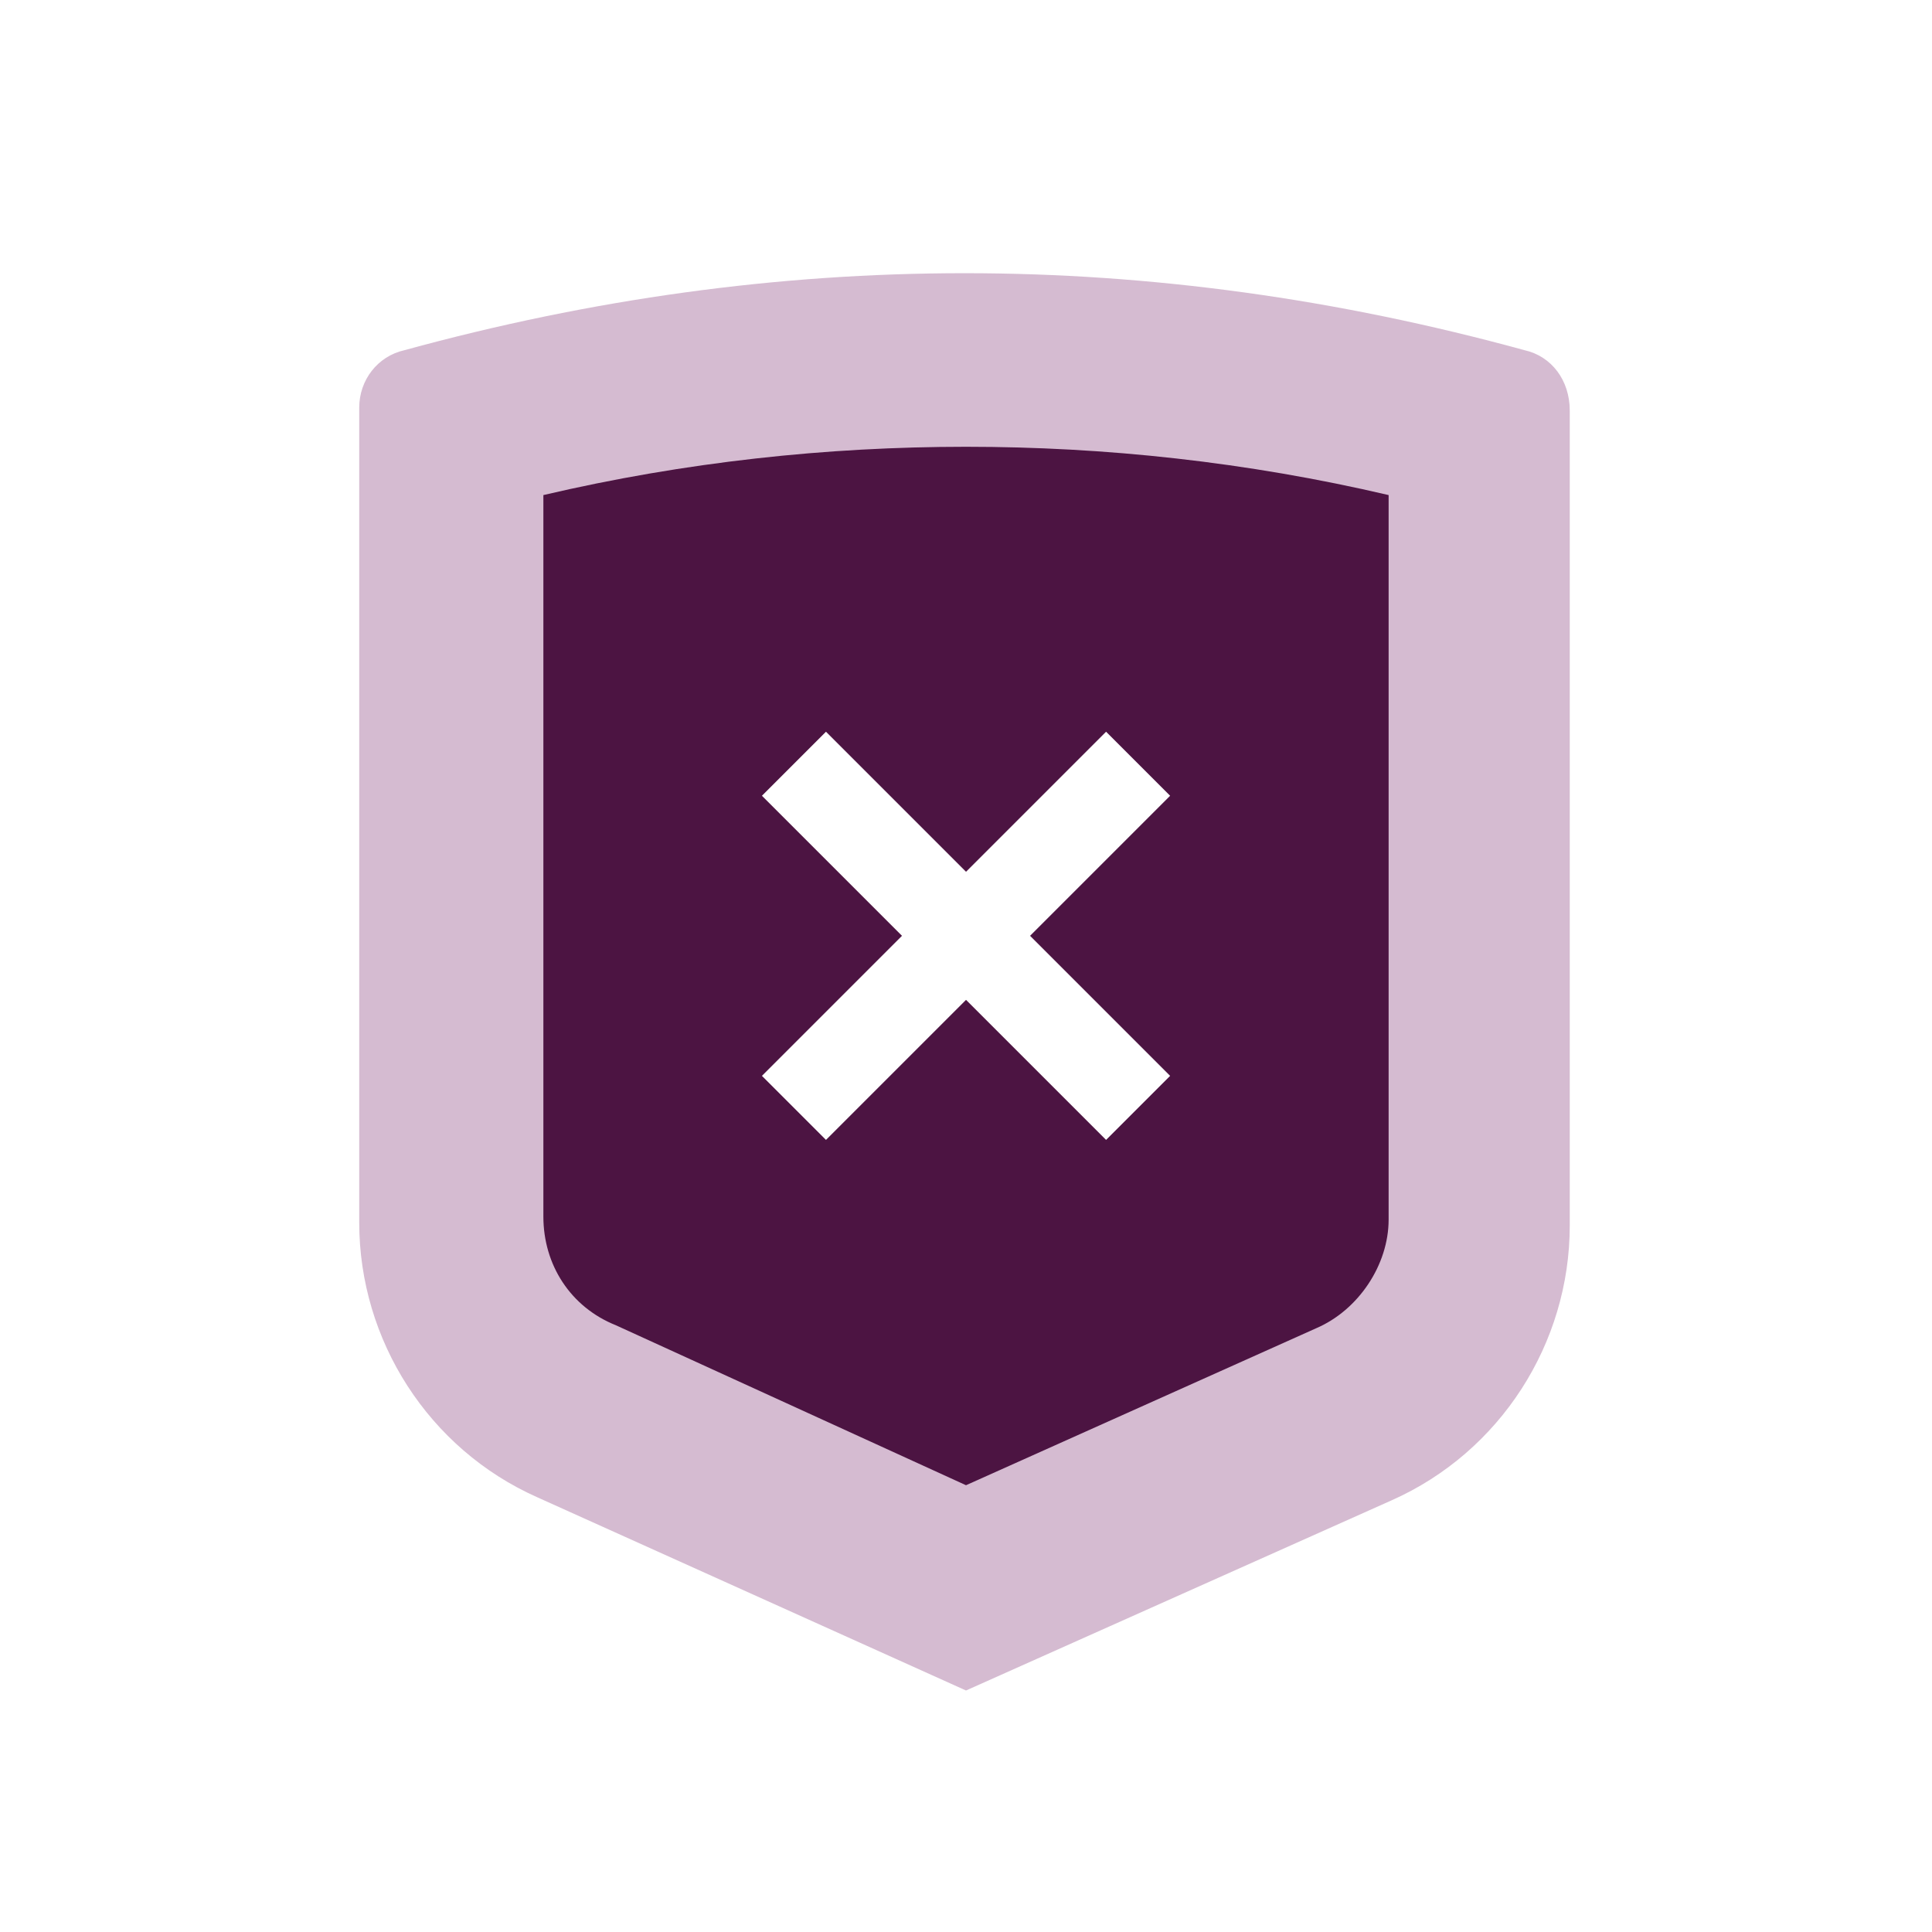
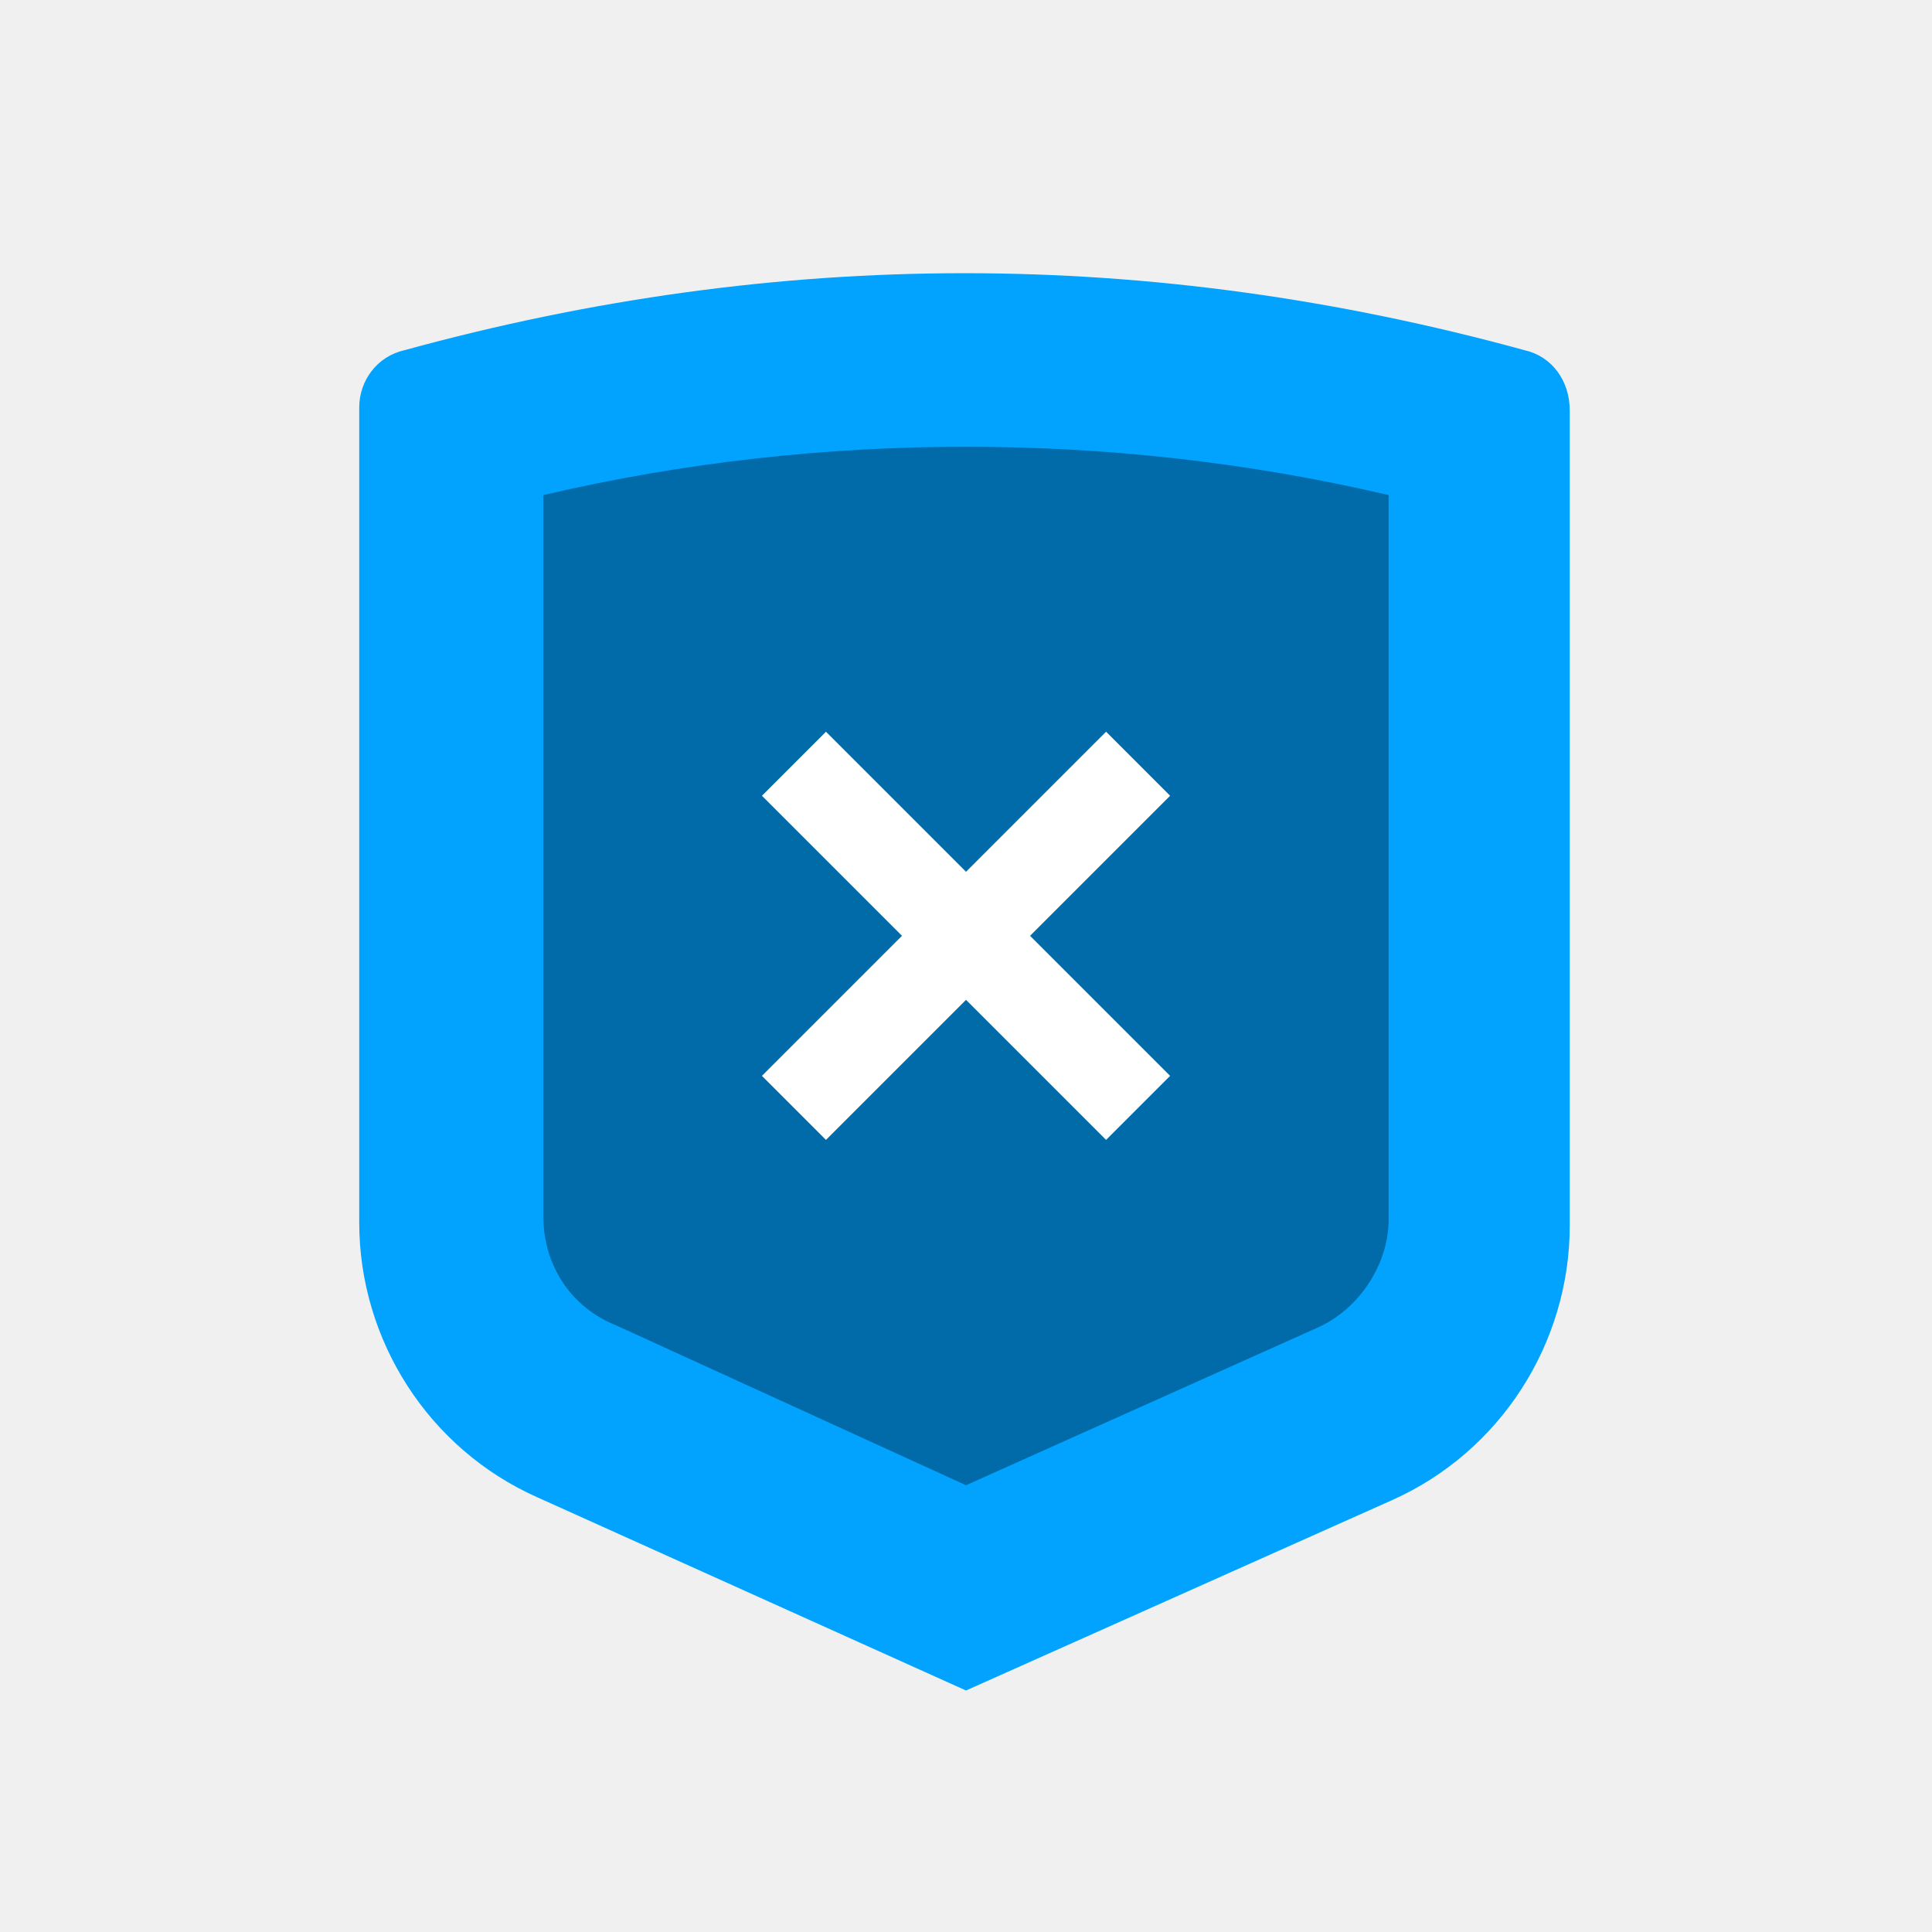
<svg xmlns="http://www.w3.org/2000/svg" width="64" height="64" viewBox="0 0 64 64" fill="none">
-   <rect width="64" height="64" fill="white" />
-   <path d="M50.5 11.6C38.1 8.2 25.8 8.2 13.4 11.6C12.5 11.8 11.9 12.6 11.9 13.5V40.5C11.9 44.4 14.2 48 17.8 49.6L32 56L46.1 49.7C49.7 48.1 52 44.5 52 40.6V13.6C52 12.6 51.4 11.8 50.5 11.6Z" fill="#d5bbd1" />
-   <path d="M32 14.8C27.4 14.8 22.7 15.3 18 16.4V40.3C18 41.9 18.9 43.3 20.4 43.9L32 49.2L43.6 44C45 43.4 46 41.9 46 40.4V16.4C41.3 15.3 36.6 14.8 32 14.8Z" fill="#4c1442" />
+   <rect width="64" height="64" fill="none" />
+   <path d="M50.5 11.6C38.1 8.2 25.8 8.2 13.4 11.6C12.5 11.8 11.9 12.6 11.9 13.5V40.5C11.9 44.4 14.2 48 17.8 49.6L32 56L46.1 49.7C49.7 48.1 52 44.5 52 40.6V13.6C52 12.6 51.4 11.8 50.5 11.6Z" fill="#01a3ff" />
+   <path d="M32 14.8C27.4 14.8 22.7 15.3 18 16.4V40.3C18 41.9 18.9 43.3 20.4 43.9L32 49.2L43.6 44C45 43.4 46 41.9 46 40.4V16.4C41.3 15.3 36.6 14.8 32 14.8Z" fill="#006ba8" />
  <path d="M26.301 25.3L37.701 36.7" stroke="white" stroke-width="3" stroke-miterlimit="10" />
  <path d="M37.701 25.3L26.301 36.7" stroke="white" stroke-width="3" stroke-miterlimit="10" />
</svg>
